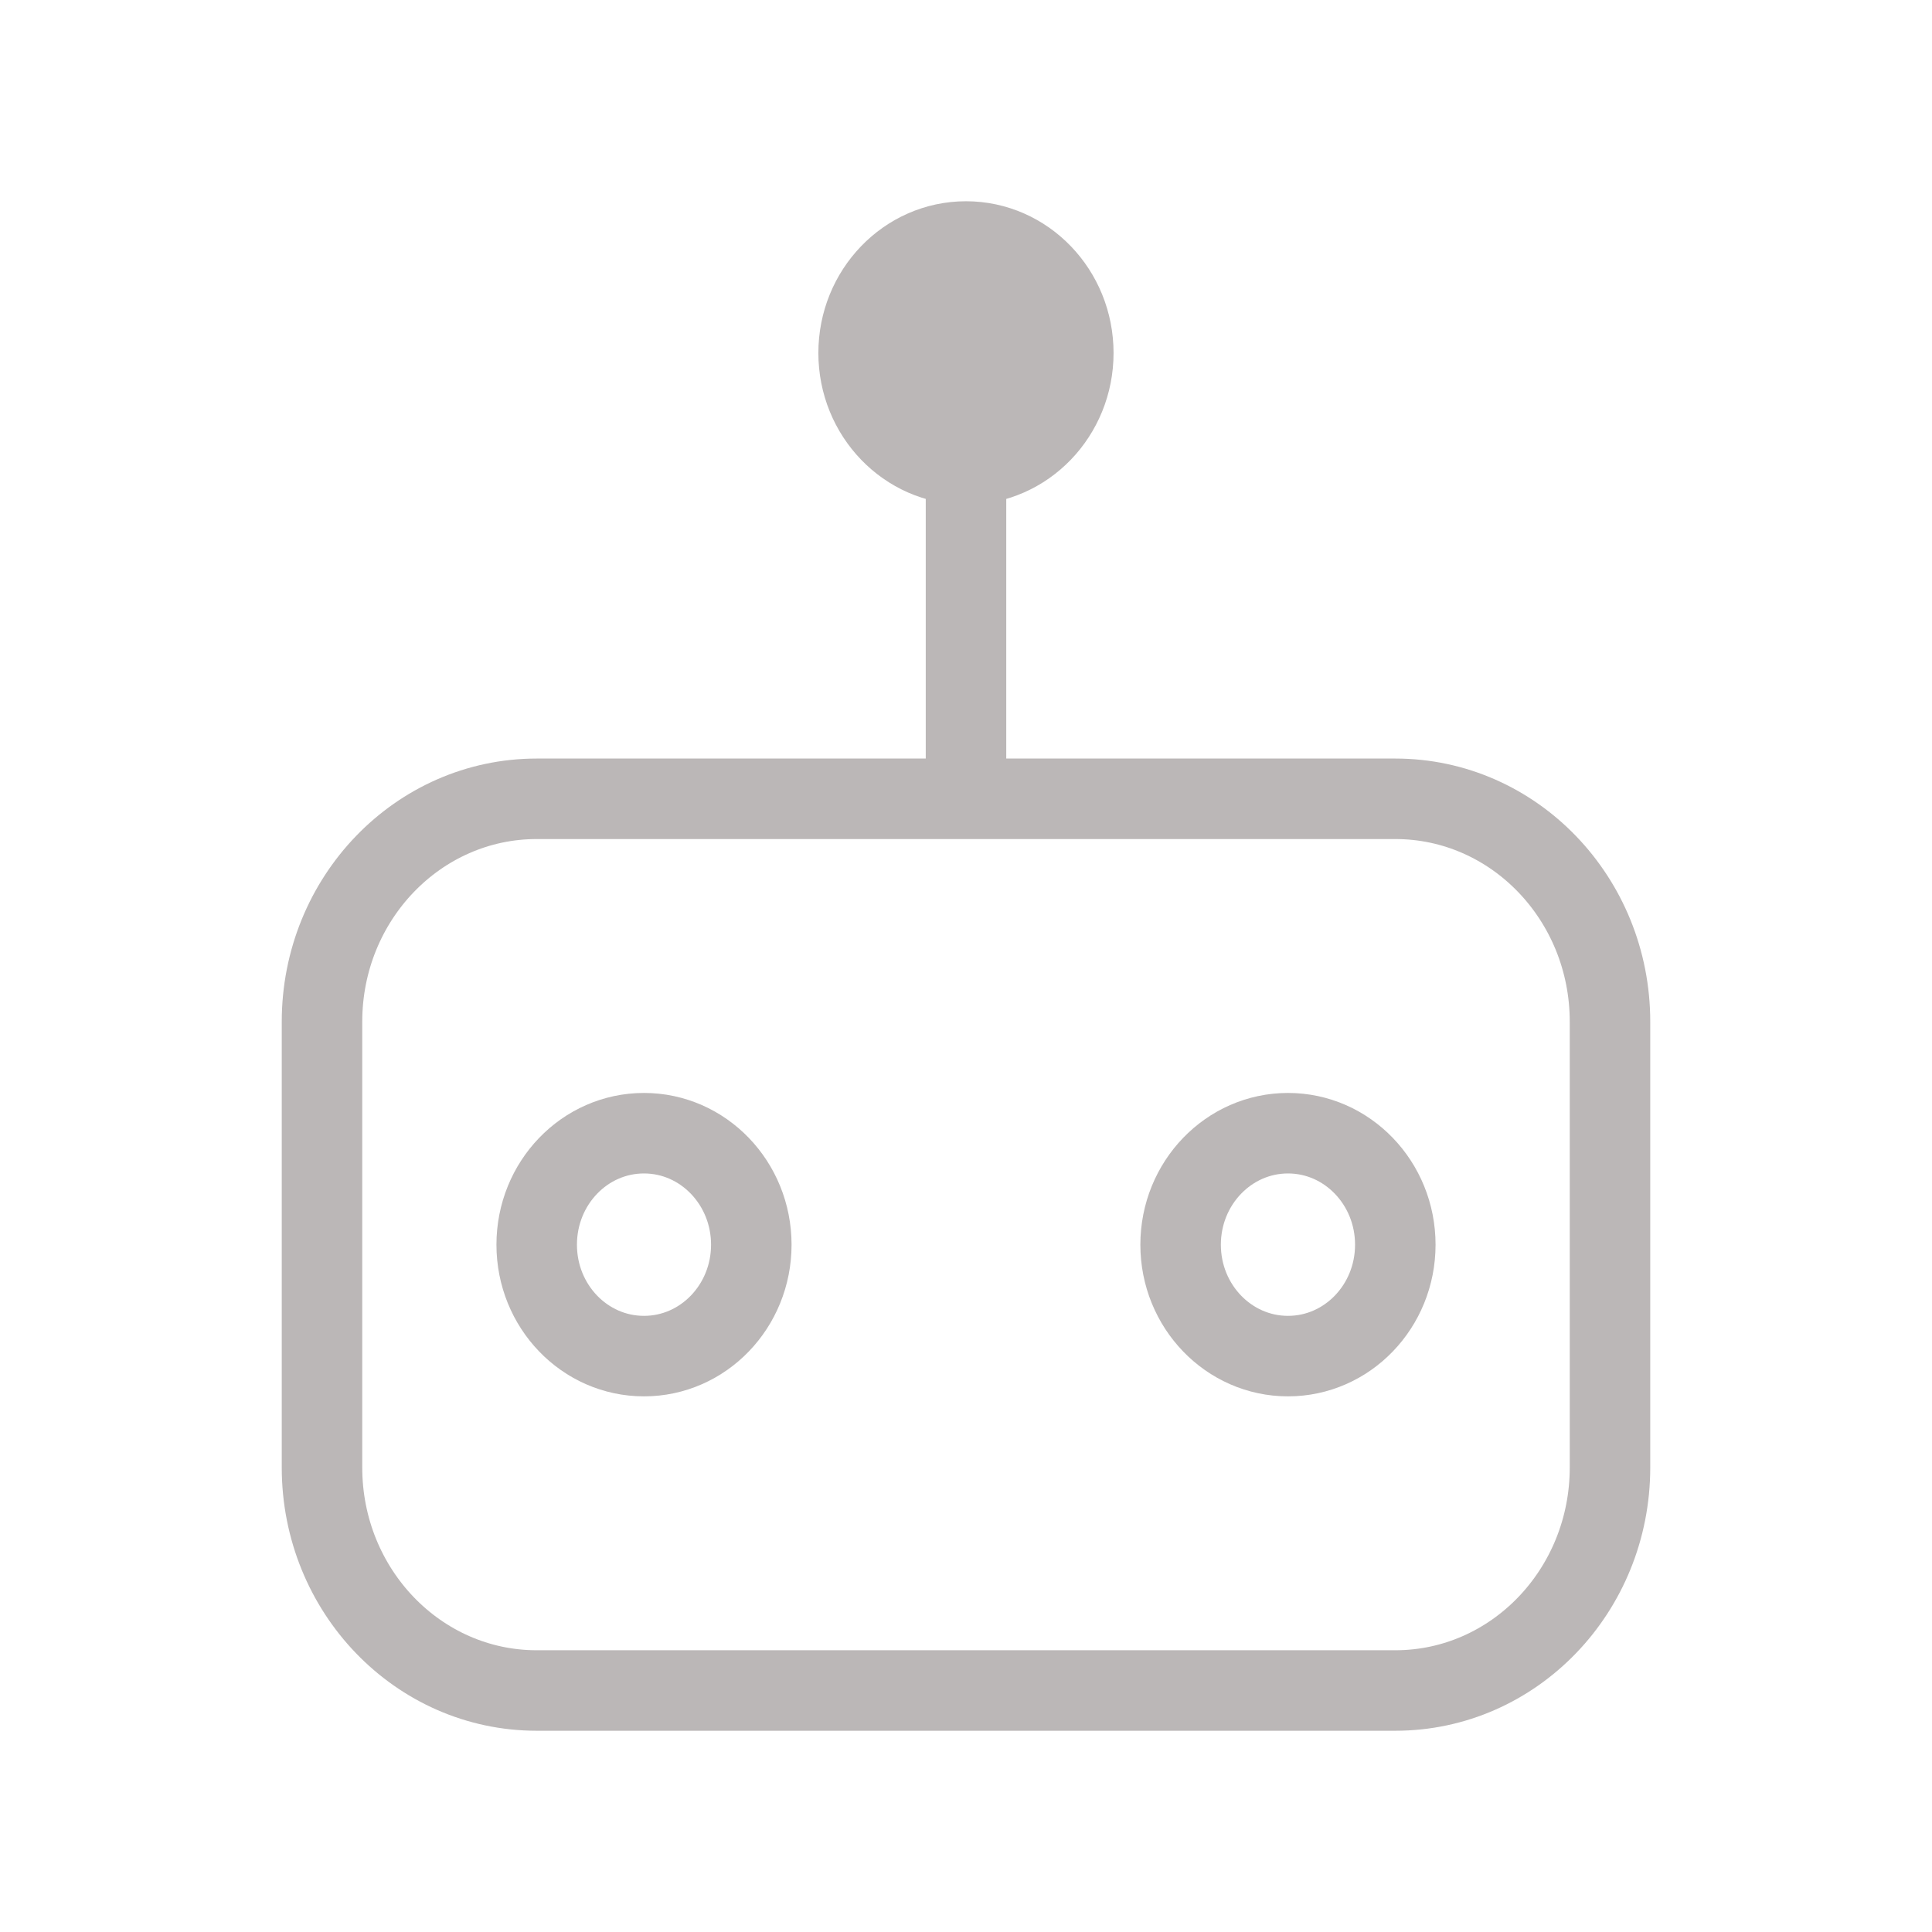
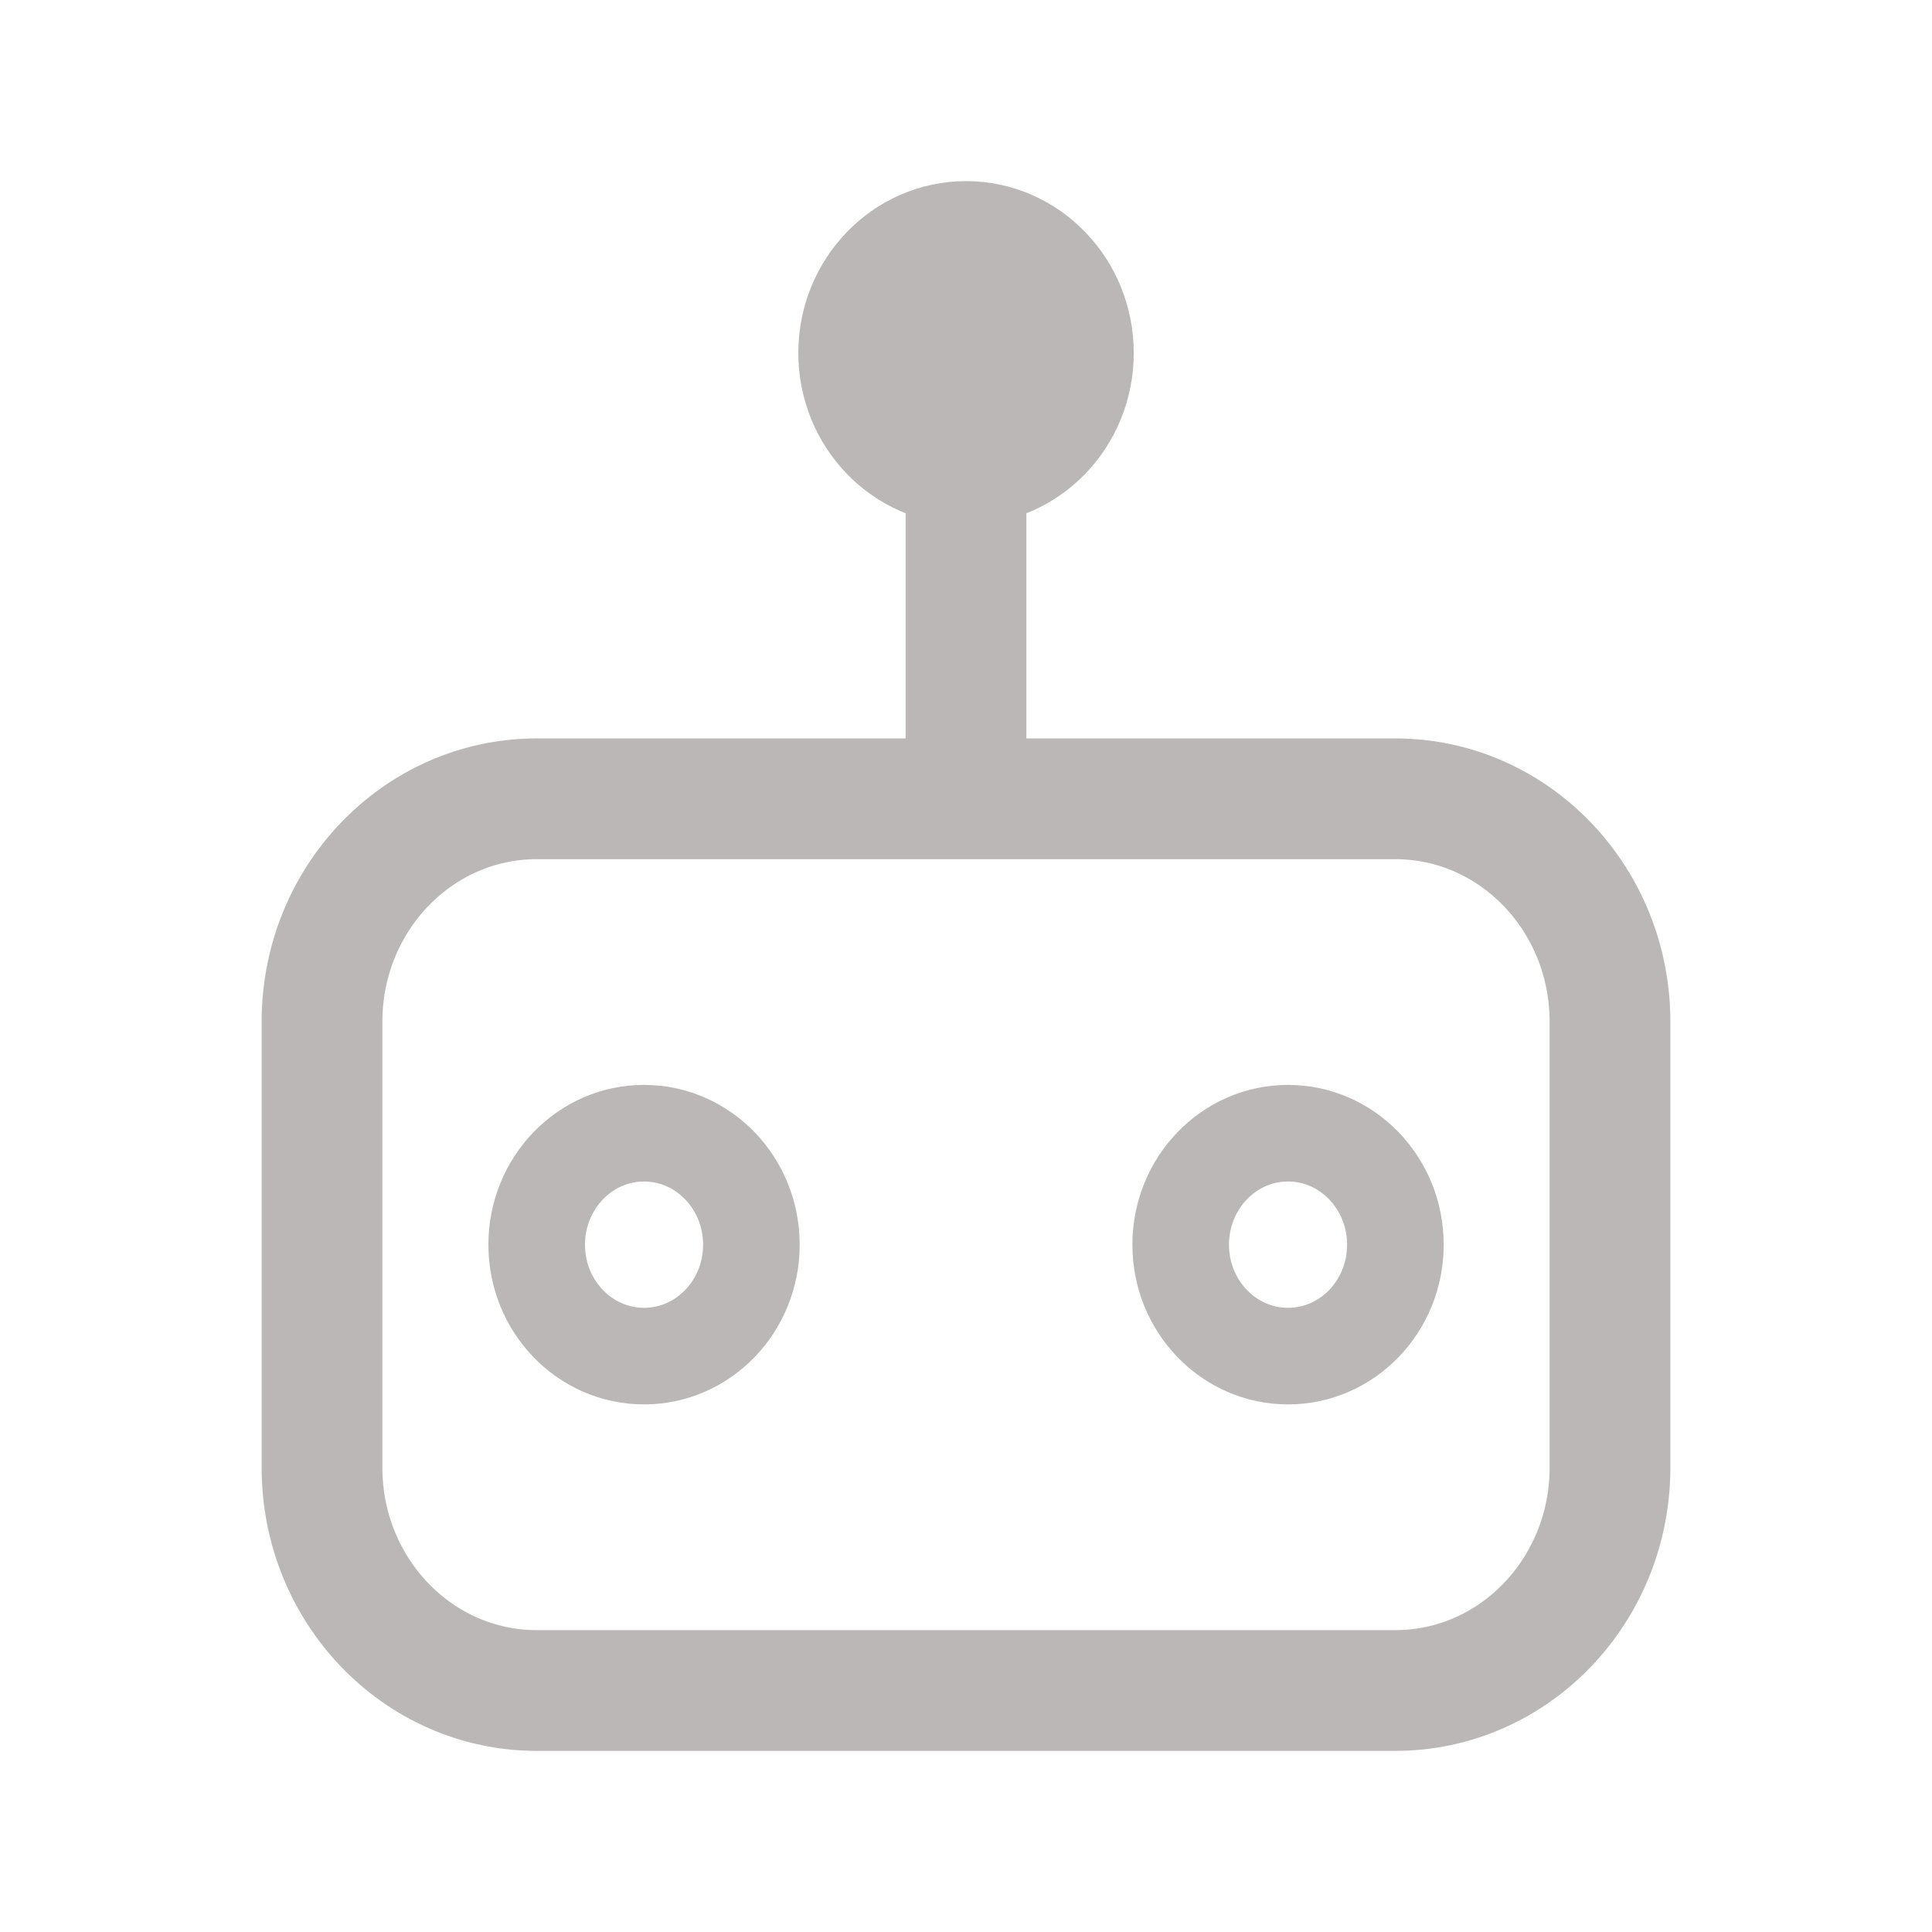
<svg xmlns="http://www.w3.org/2000/svg" width="24" height="24" viewBox="0 0 24 24" fill="none">
-   <path d="M17.333 9.923H6.667C5.194 9.923 4 11.163 4 12.692V18.23C4 19.76 5.194 21 6.667 21H17.333C18.806 21 20 19.76 20 18.23V12.692C20 11.163 18.806 9.923 17.333 9.923Z" stroke="#BBB7B7" stroke-linecap="round" stroke-linejoin="round" />
-   <path d="M8 16.846C8.736 16.846 9.333 16.227 9.333 15.462C9.333 14.697 8.736 14.077 8 14.077C7.263 14.077 6.667 14.697 6.667 15.462C6.667 16.227 7.263 16.846 8 16.846Z" stroke="#BBB7B7" stroke-linecap="round" stroke-linejoin="round" />
-   <path d="M16 16.846C16.736 16.846 17.333 16.227 17.333 15.462C17.333 14.697 16.736 14.077 16 14.077C15.264 14.077 14.666 14.697 14.666 15.462C14.666 16.227 15.264 16.846 16 16.846Z" stroke="#BBB7B7" stroke-linecap="round" stroke-linejoin="round" />
-   <path d="M12 4V9.538" stroke="#BBB7B7" stroke-linecap="round" stroke-linejoin="round" />
-   <path d="M12 5.769C12.736 5.769 13.333 5.149 13.333 4.385C13.333 3.62 12.736 3 12 3C11.264 3 10.666 3.62 10.666 4.385C10.666 5.149 11.264 5.769 12 5.769Z" fill="#BBB7B7" stroke="#BBB7B7" stroke-linecap="round" stroke-linejoin="round" />
+   <path d="M17.333 9.923H6.667C5.194 9.923 4 11.163 4 12.692V18.23C4 19.76 5.194 21 6.667 21H17.333C18.806 21 20 19.76 20 18.23V12.692C20 11.163 18.806 9.923 17.333 9.923Z" stroke="#BBB7B7" stroke-width="1.5" stroke-linecap="round" stroke-linejoin="round" />
+   <path d="M8 16.846C8.737 16.846 9.334 16.227 9.334 15.462C9.334 14.697 8.737 14.077 8 14.077C7.264 14.077 6.667 14.697 6.667 15.462C6.667 16.227 7.264 16.846 8 16.846Z" stroke="#BBB7B7" stroke-width="1.2" stroke-linecap="round" stroke-linejoin="round" />
+   <path d="M16 16.846C16.737 16.846 17.334 16.227 17.334 15.462C17.334 14.697 16.737 14.077 16 14.077C15.264 14.077 14.667 14.697 14.667 15.462C14.667 16.227 15.264 16.846 16 16.846Z" stroke="#BBB7B7" stroke-width="1.2" stroke-linecap="round" stroke-linejoin="round" />
+   <path d="M12 4V9.538" stroke="#BBB7B7" stroke-width="1.5" stroke-linecap="round" stroke-linejoin="round" />
+   <path d="M12 5.769C12.737 5.769 13.334 5.149 13.334 4.385C13.334 3.62 12.737 3 12 3C11.264 3 10.667 3.62 10.667 4.385C10.667 5.149 11.264 5.769 12 5.769Z" fill="#BBB7B7" stroke="#BBB7B7" stroke-width="1.5" stroke-linecap="round" stroke-linejoin="round" />
</svg>
